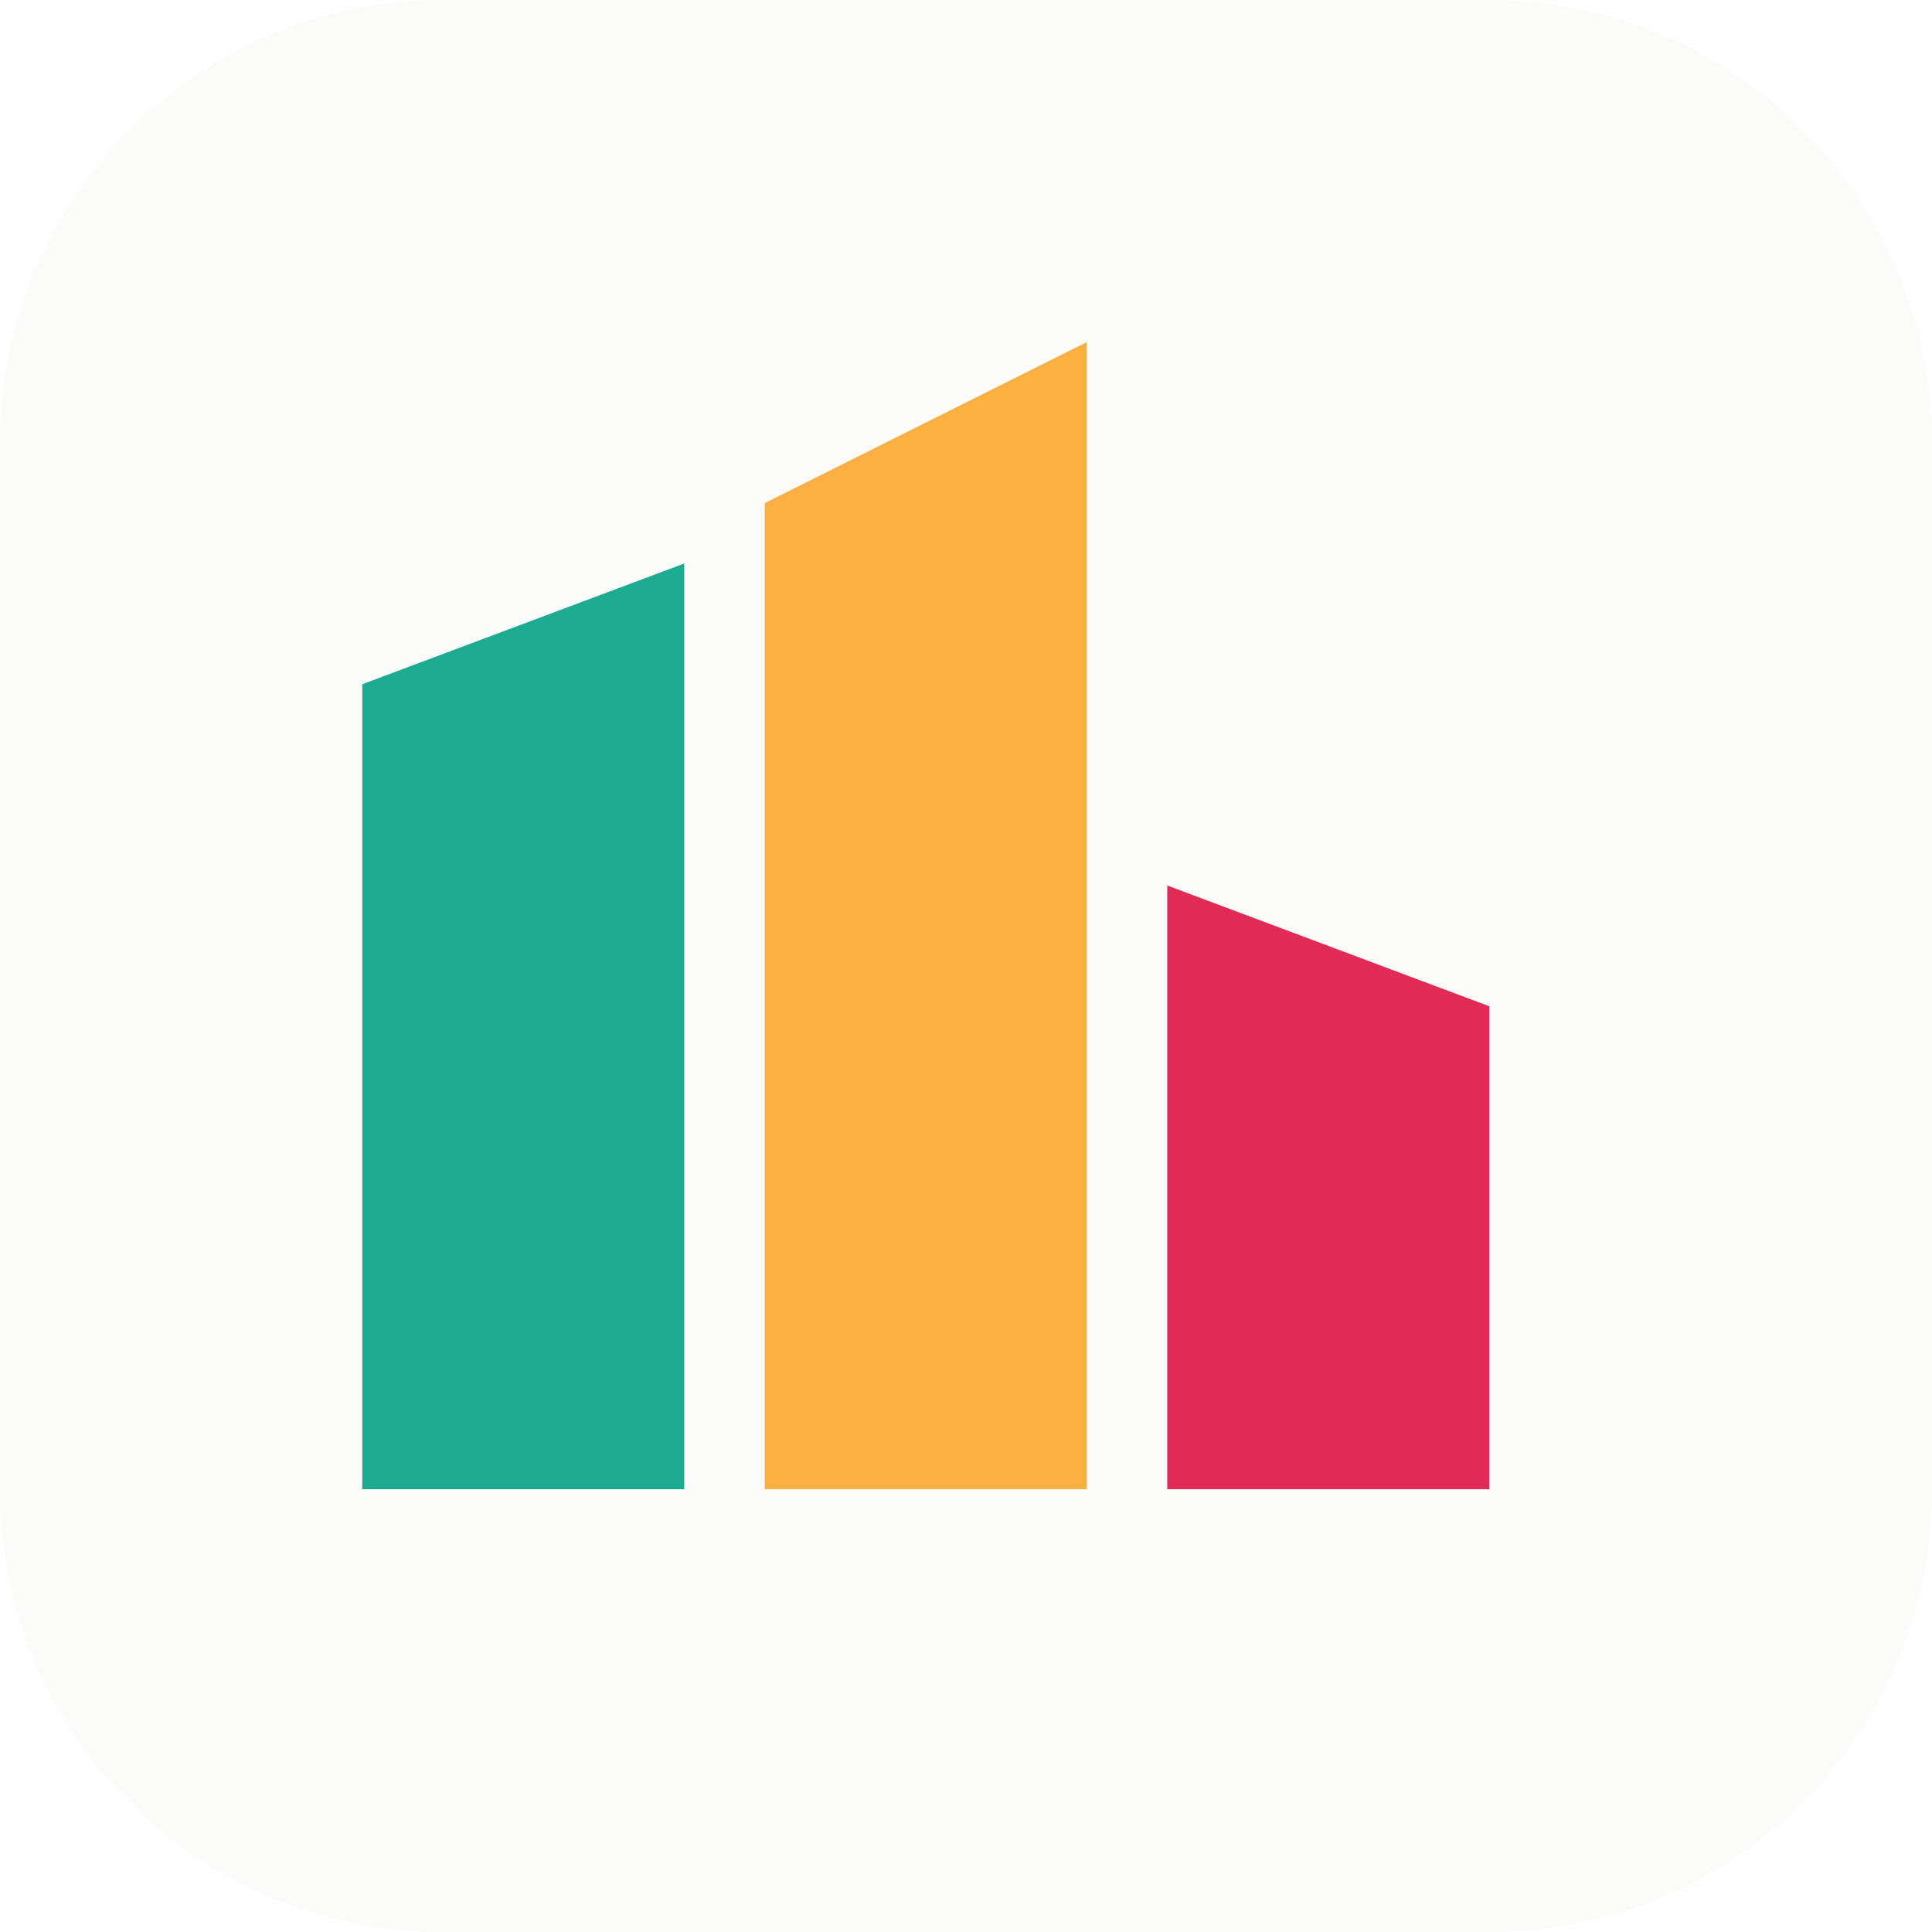
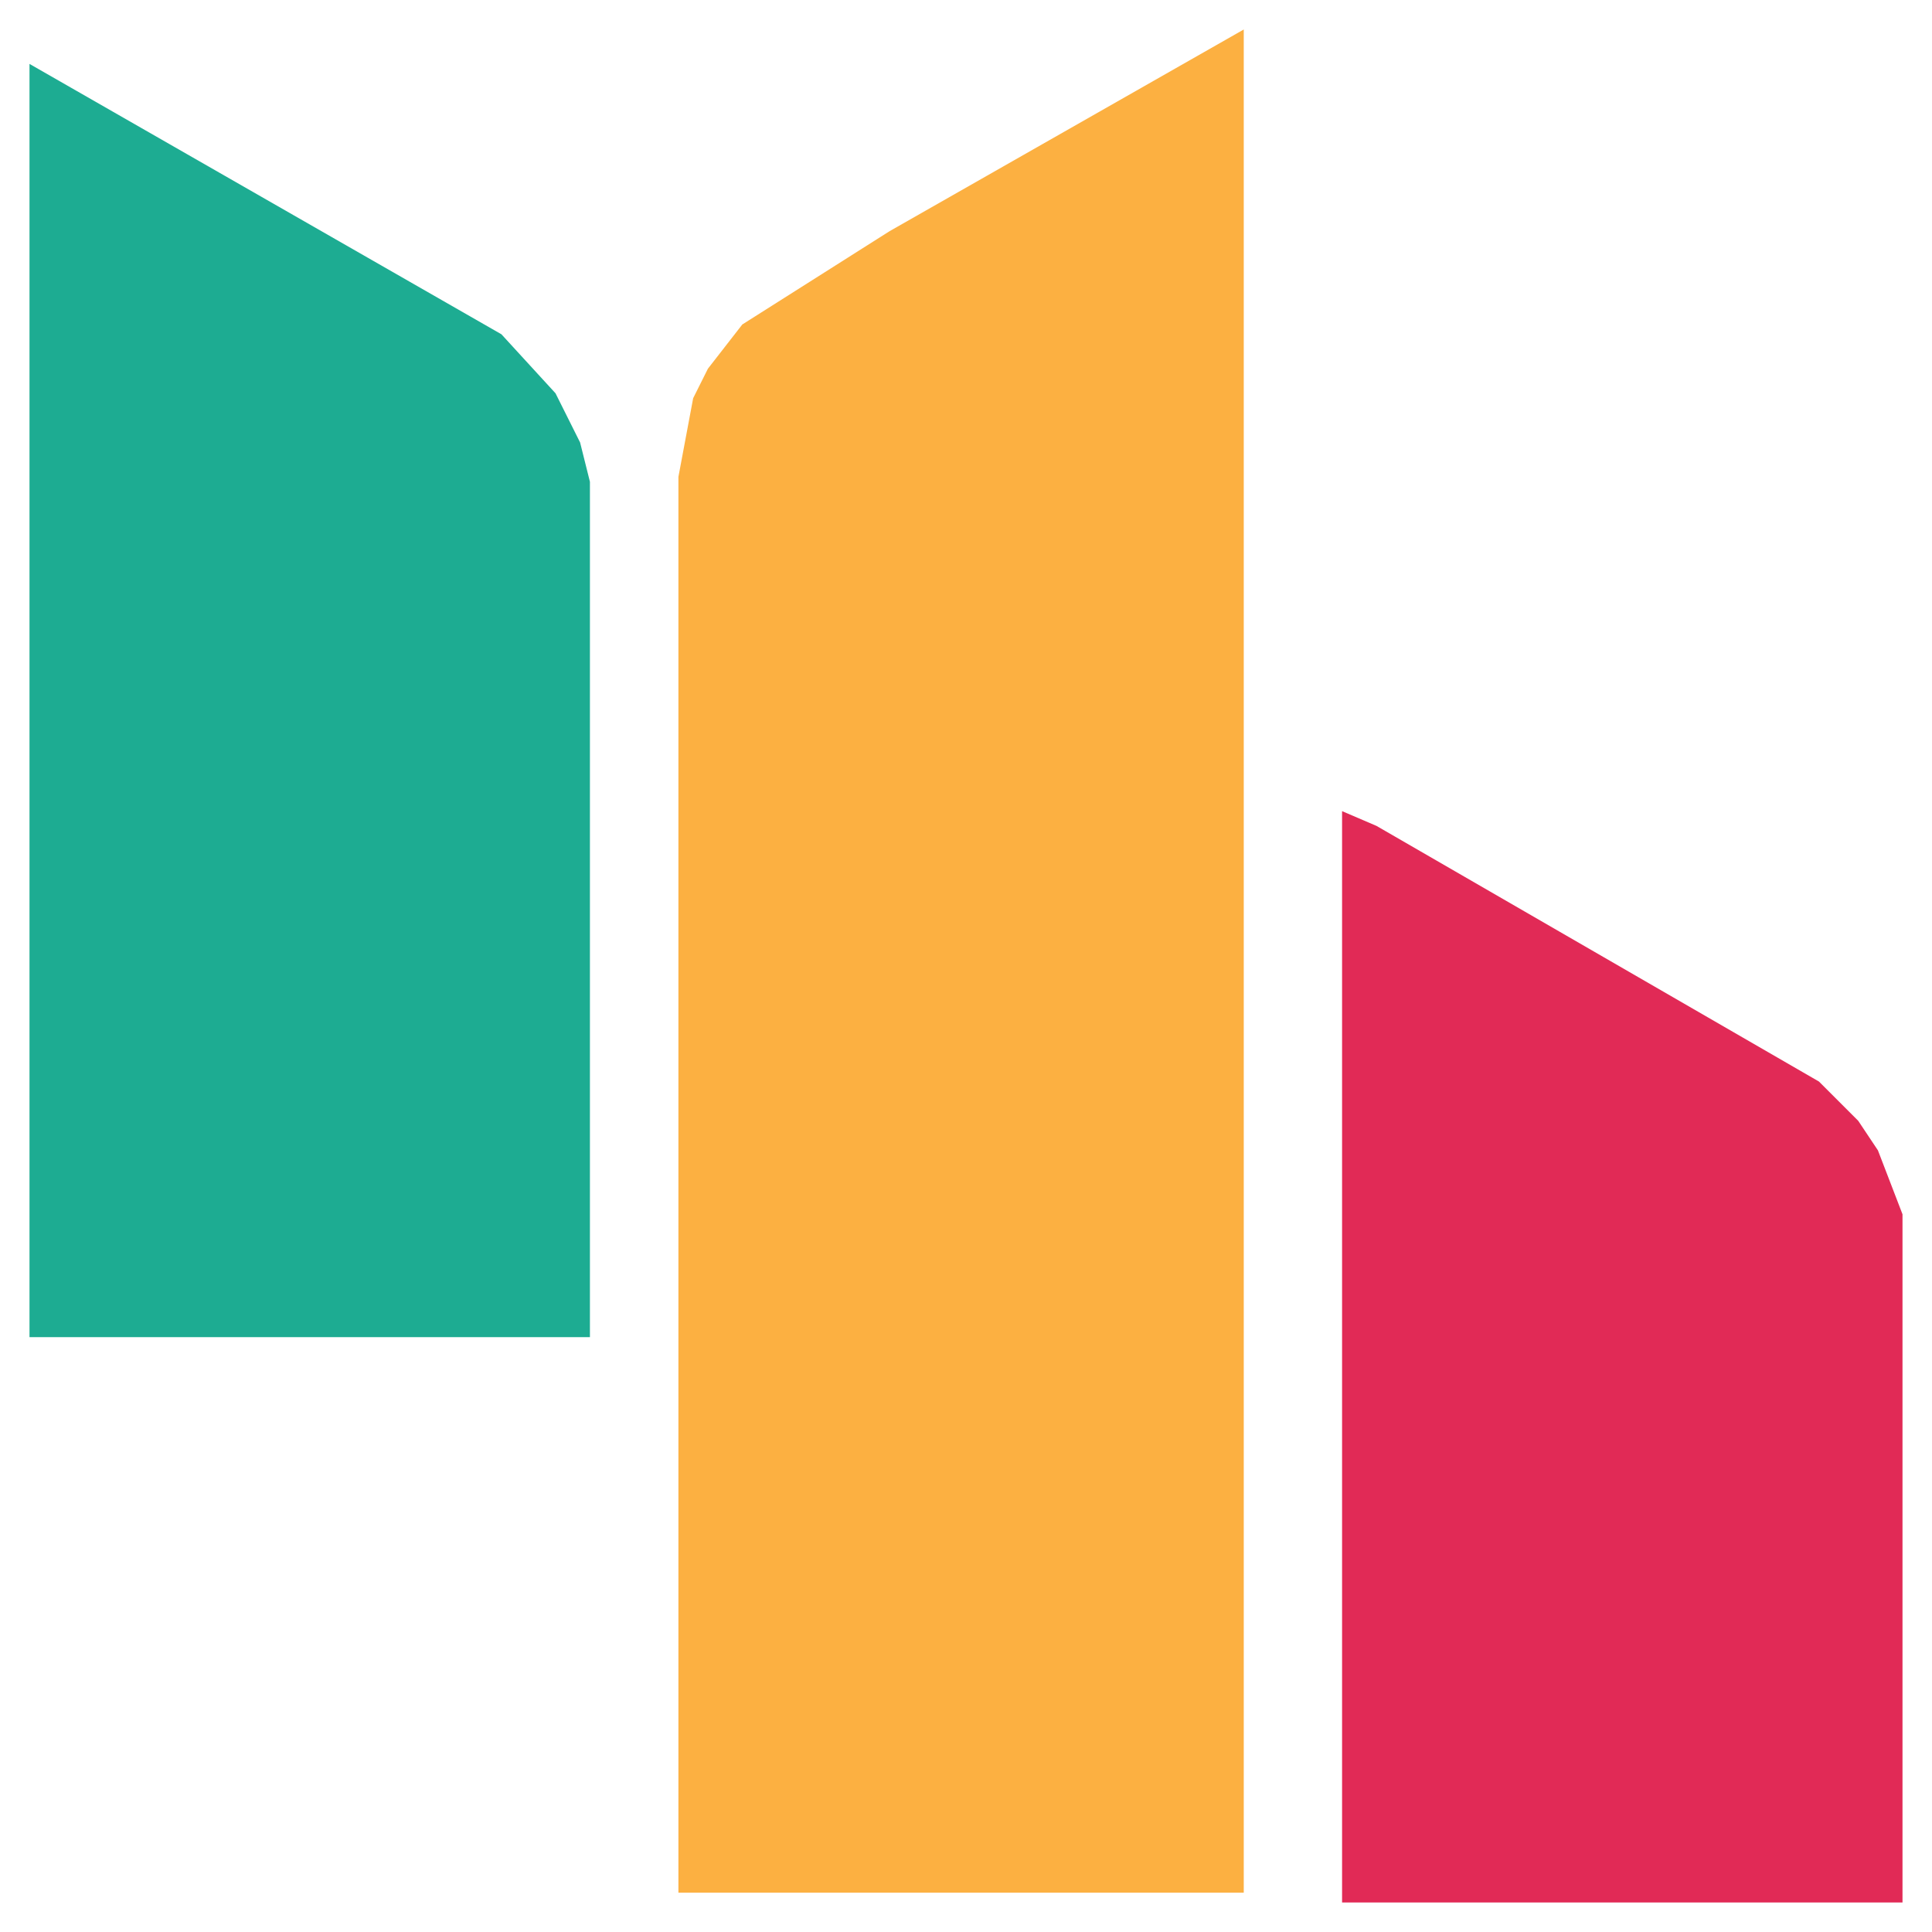
- <svg xmlns="http://www.w3.org/2000/svg" viewBox="0 0 48 48">
-   <rect width="48" height="48" rx="11" fill="#fbfbfa" />
-   <path d="M9 17 L17 14 V37 H9 Z" fill="#1dac92" />
-   <path d="M19 12.5 L27 8.5 V37 H19 Z" fill="#fcb041" />
-   <path d="M29 22 L37 25 V37 H29 Z" fill="#e12a56" />
+ <svg xmlns="http://www.w3.org/2000/svg" viewBox="0 0 393 393" fill="none">
+   <path d="M6 272 L6 13 L102 68 L113 80 L118 90 L120 98 L120 272 Z" fill="#1dac92" />
+   <path d="M138 385 L138 97 L141 81 L144 75 L151 66 L181 47 L253 6 L253 385 Z" fill="#fcb041" />
+   <path d="M273 387 L273 165 L280 168 L370 220 L378 228 L382 234 L387 247 L387 387 Z" fill="#e12a56" />
</svg>
